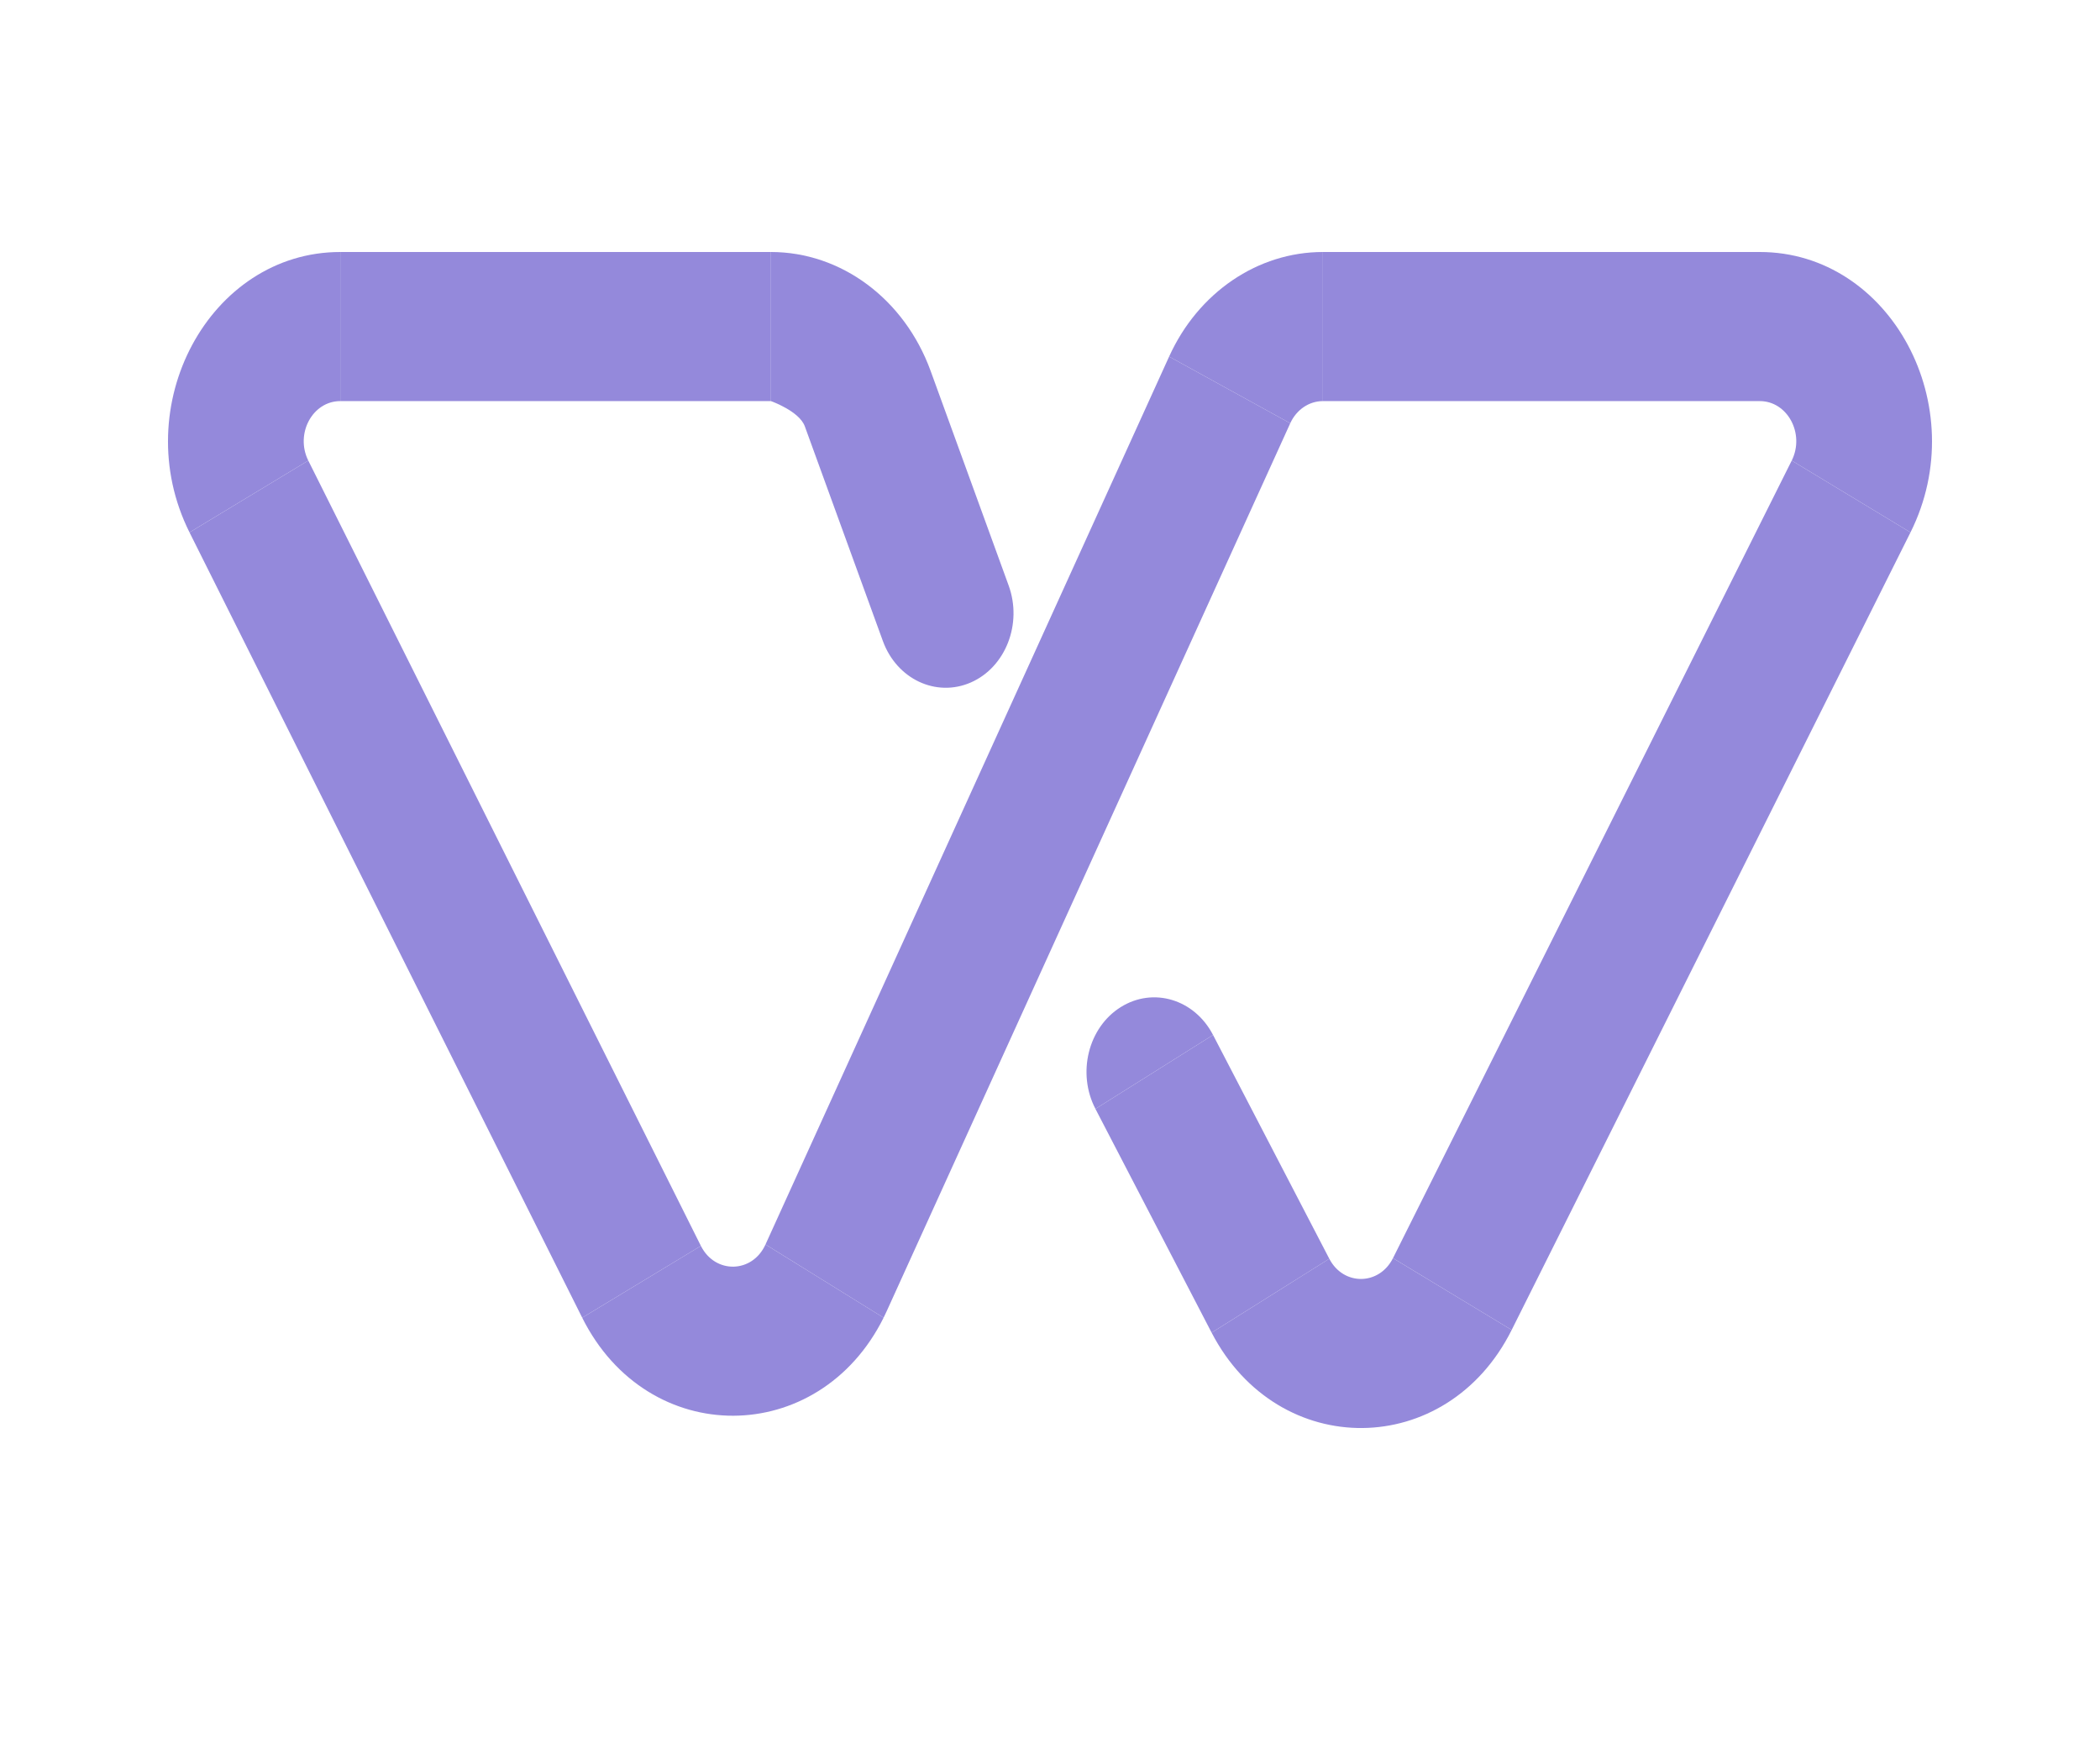
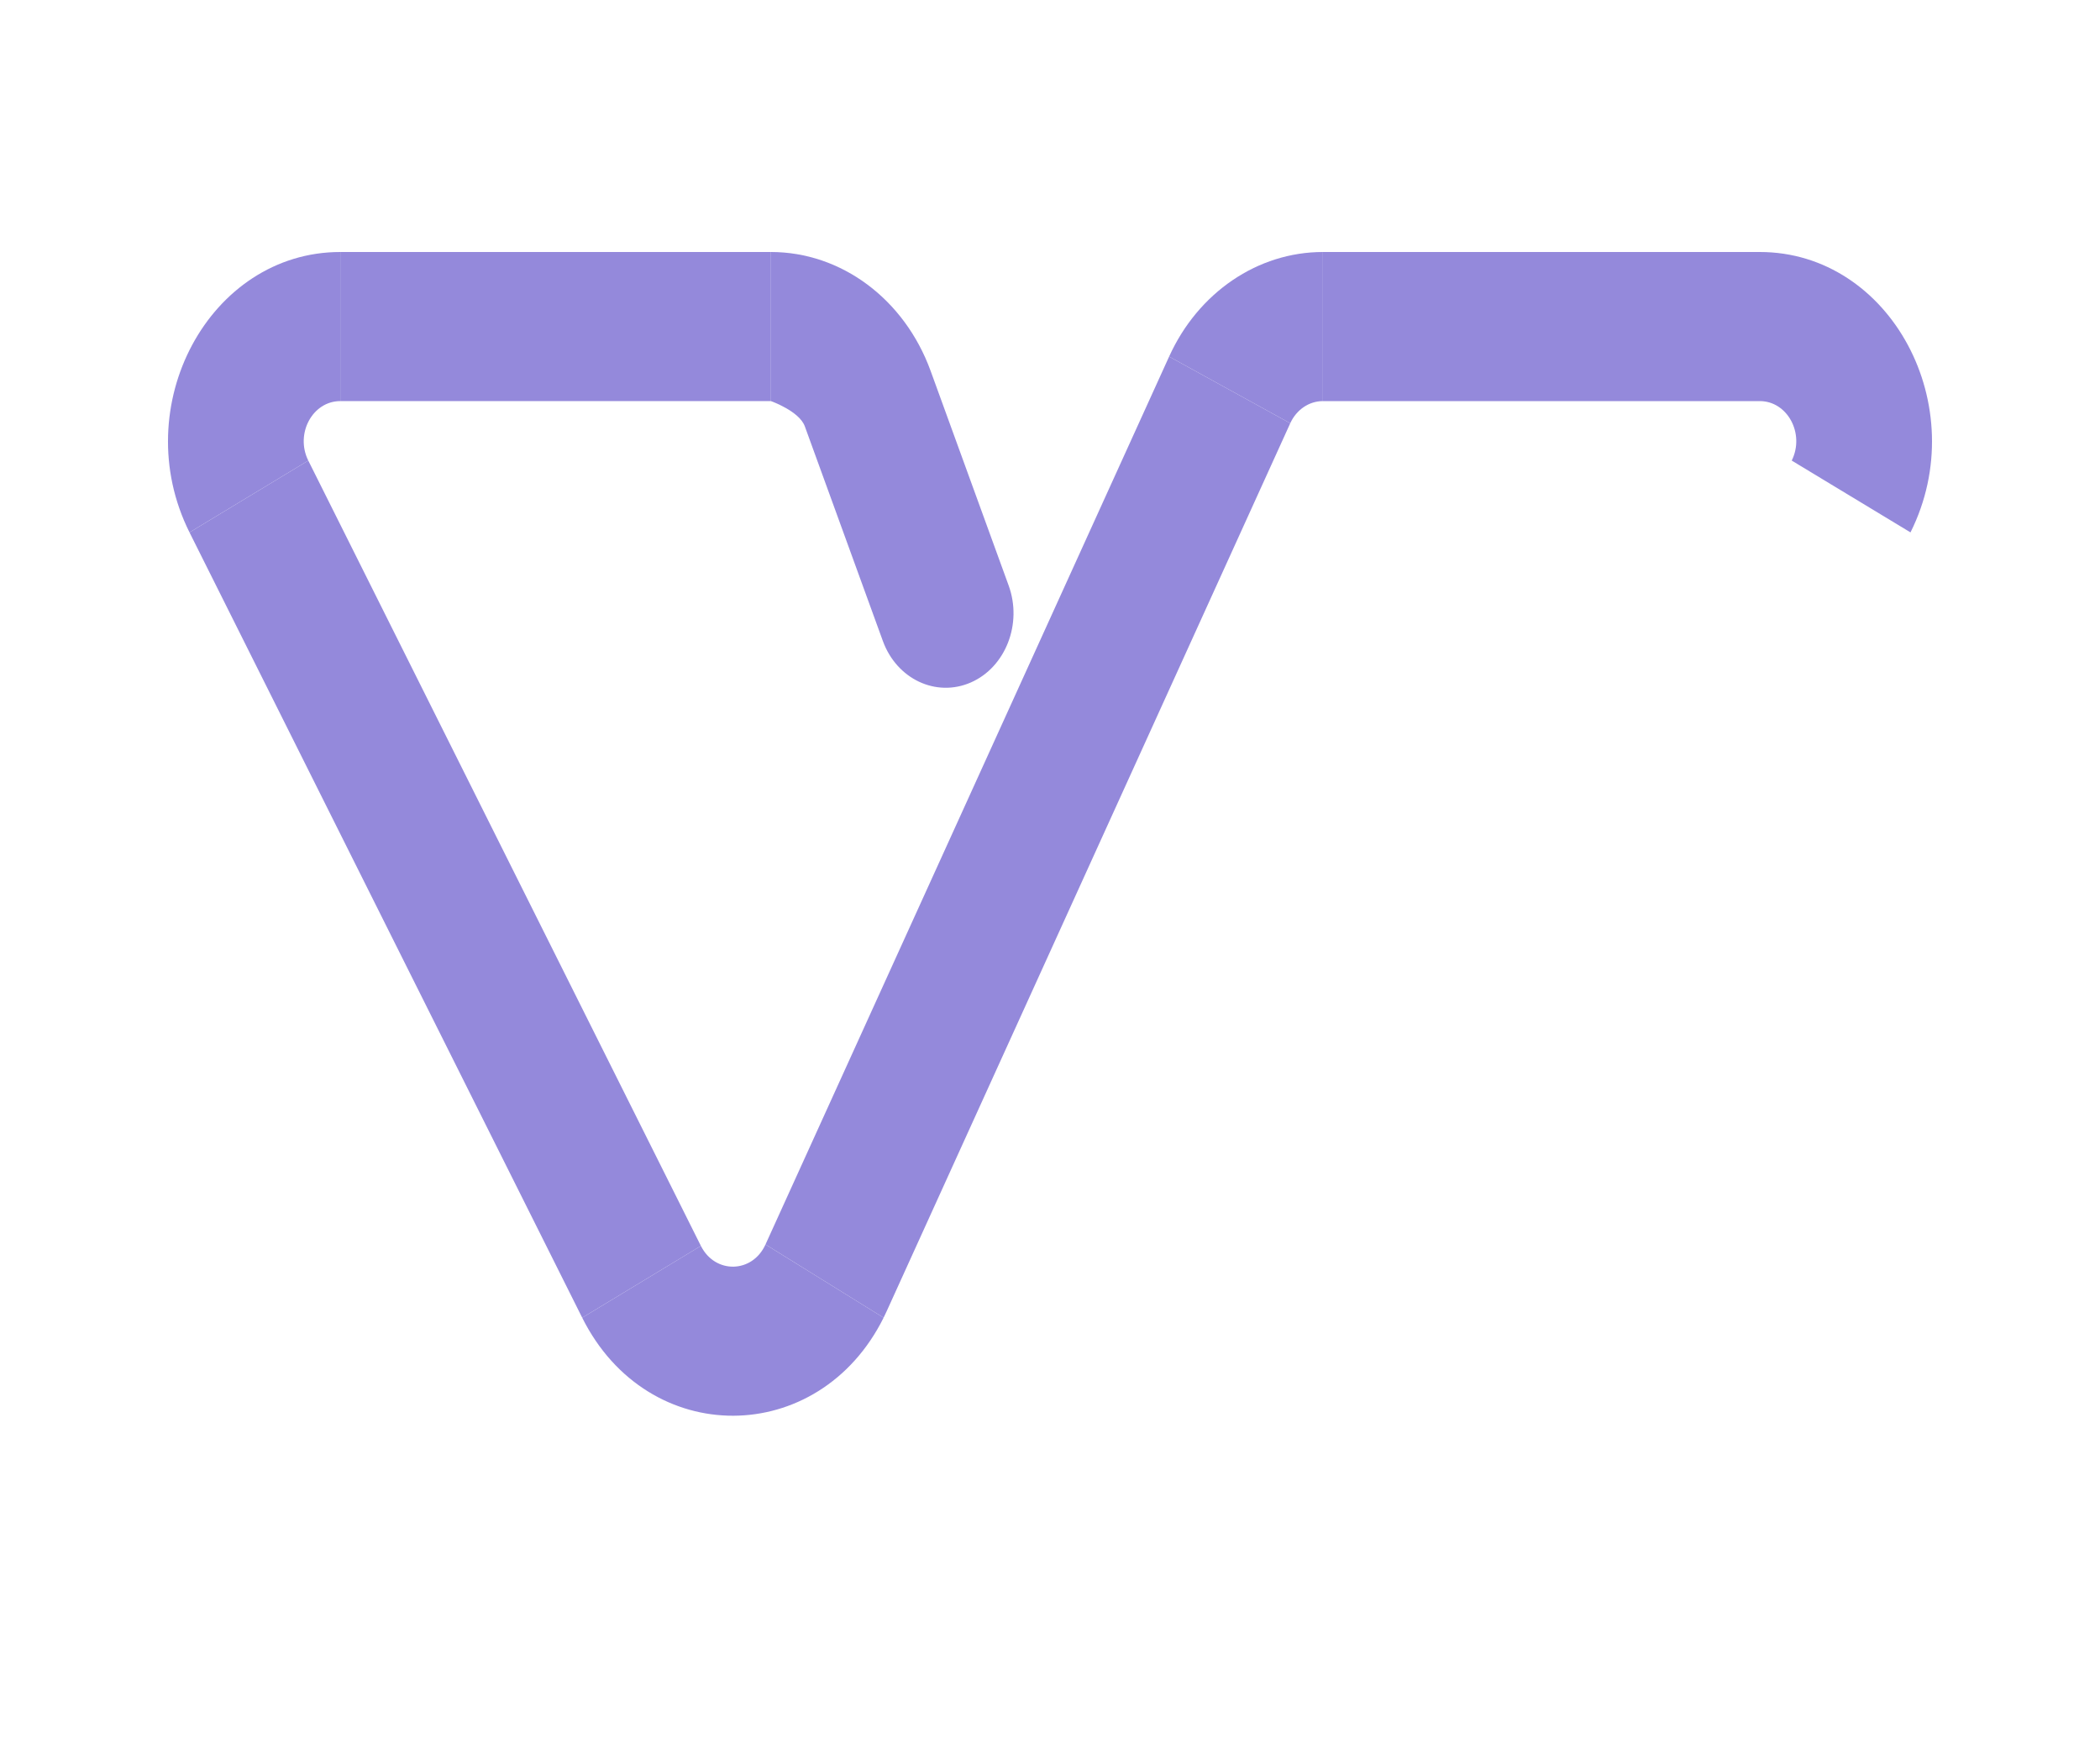
<svg xmlns="http://www.w3.org/2000/svg" width="25" height="21" viewBox="0 0 25 21" fill="none">
-   <path d="M14.424 15.865C15.218 17.393 17.226 17.375 17.996 15.833L16.583 14.978C16.419 15.305 15.993 15.309 15.825 14.985L14.424 15.865Z" fill="#9489DB" />
-   <path d="M13.041 13.201L14.424 15.865L15.825 14.985L14.441 12.321L13.041 13.201Z" fill="#9489DB" />
-   <path d="M13.341 11.99C12.954 12.233 12.82 12.776 13.041 13.201L14.441 12.321C14.22 11.895 13.728 11.747 13.341 11.99Z" fill="#9489DB" />
+   <path d="M15.749 3C14.973 3 14.264 3.482 13.918 4.245L15.36 5.039C15.434 4.877 15.584 4.775 15.749 4.775V3Z" fill="#9489DB" />
+   <path fill-rule="evenodd" clip-rule="evenodd" d="M20.95 4.775H15.749V3H20.95C22.507 3 23.494 4.837 22.744 6.338L21.33 5.483C21.489 5.164 21.28 4.775 20.95 4.775Z" fill="#9489DB" />
  <path d="M11.079 4.416C10.768 3.561 10.015 3 9.178 3V4.775C9.178 4.775 9.515 4.894 9.581 5.075L10.51 7.63C10.675 8.085 11.145 8.306 11.559 8.124C11.972 7.942 12.173 7.426 12.008 6.971L11.079 4.416Z" fill="#9489DB" />
  <path d="M9.178 3H4.051V4.775H9.178V3Z" fill="#9489DB" />
  <path d="M4.051 3C2.493 3 1.506 4.837 2.256 6.338L3.67 5.483C3.511 5.164 3.72 4.775 4.051 4.775V3Z" fill="#9489DB" />
  <path d="M8.344 14.832L3.67 5.483L2.256 6.338L6.931 15.687L8.344 14.832Z" fill="#9489DB" />
  <path d="M9.113 14.815C8.957 15.16 8.513 15.169 8.344 14.832L6.931 15.687C7.713 17.252 9.75 17.234 10.519 15.687L9.113 14.815Z" fill="#9489DB" />
  <path d="M13.918 4.245L9.113 14.815L10.519 15.687C10.532 15.661 10.544 15.635 10.556 15.609L15.36 5.039L13.918 4.245Z" fill="#9489DB" />
-   <path d="M15.749 3C14.973 3 14.264 3.482 13.918 4.245L15.36 5.039C15.434 4.877 15.584 4.775 15.749 4.775V3Z" fill="#9489DB" />
-   <path d="M20.95 3H15.749V4.775H20.95V3Z" fill="#9489DB" />
-   <path d="M22.744 6.338C23.494 4.837 22.507 3 20.95 3V4.775C21.28 4.775 21.489 5.164 21.33 5.483L22.744 6.338Z" fill="#9489DB" />
-   <path d="M17.996 15.833L22.744 6.338L21.33 5.483L16.583 14.978L17.996 15.833Z" fill="#9489DB" />
</svg>
